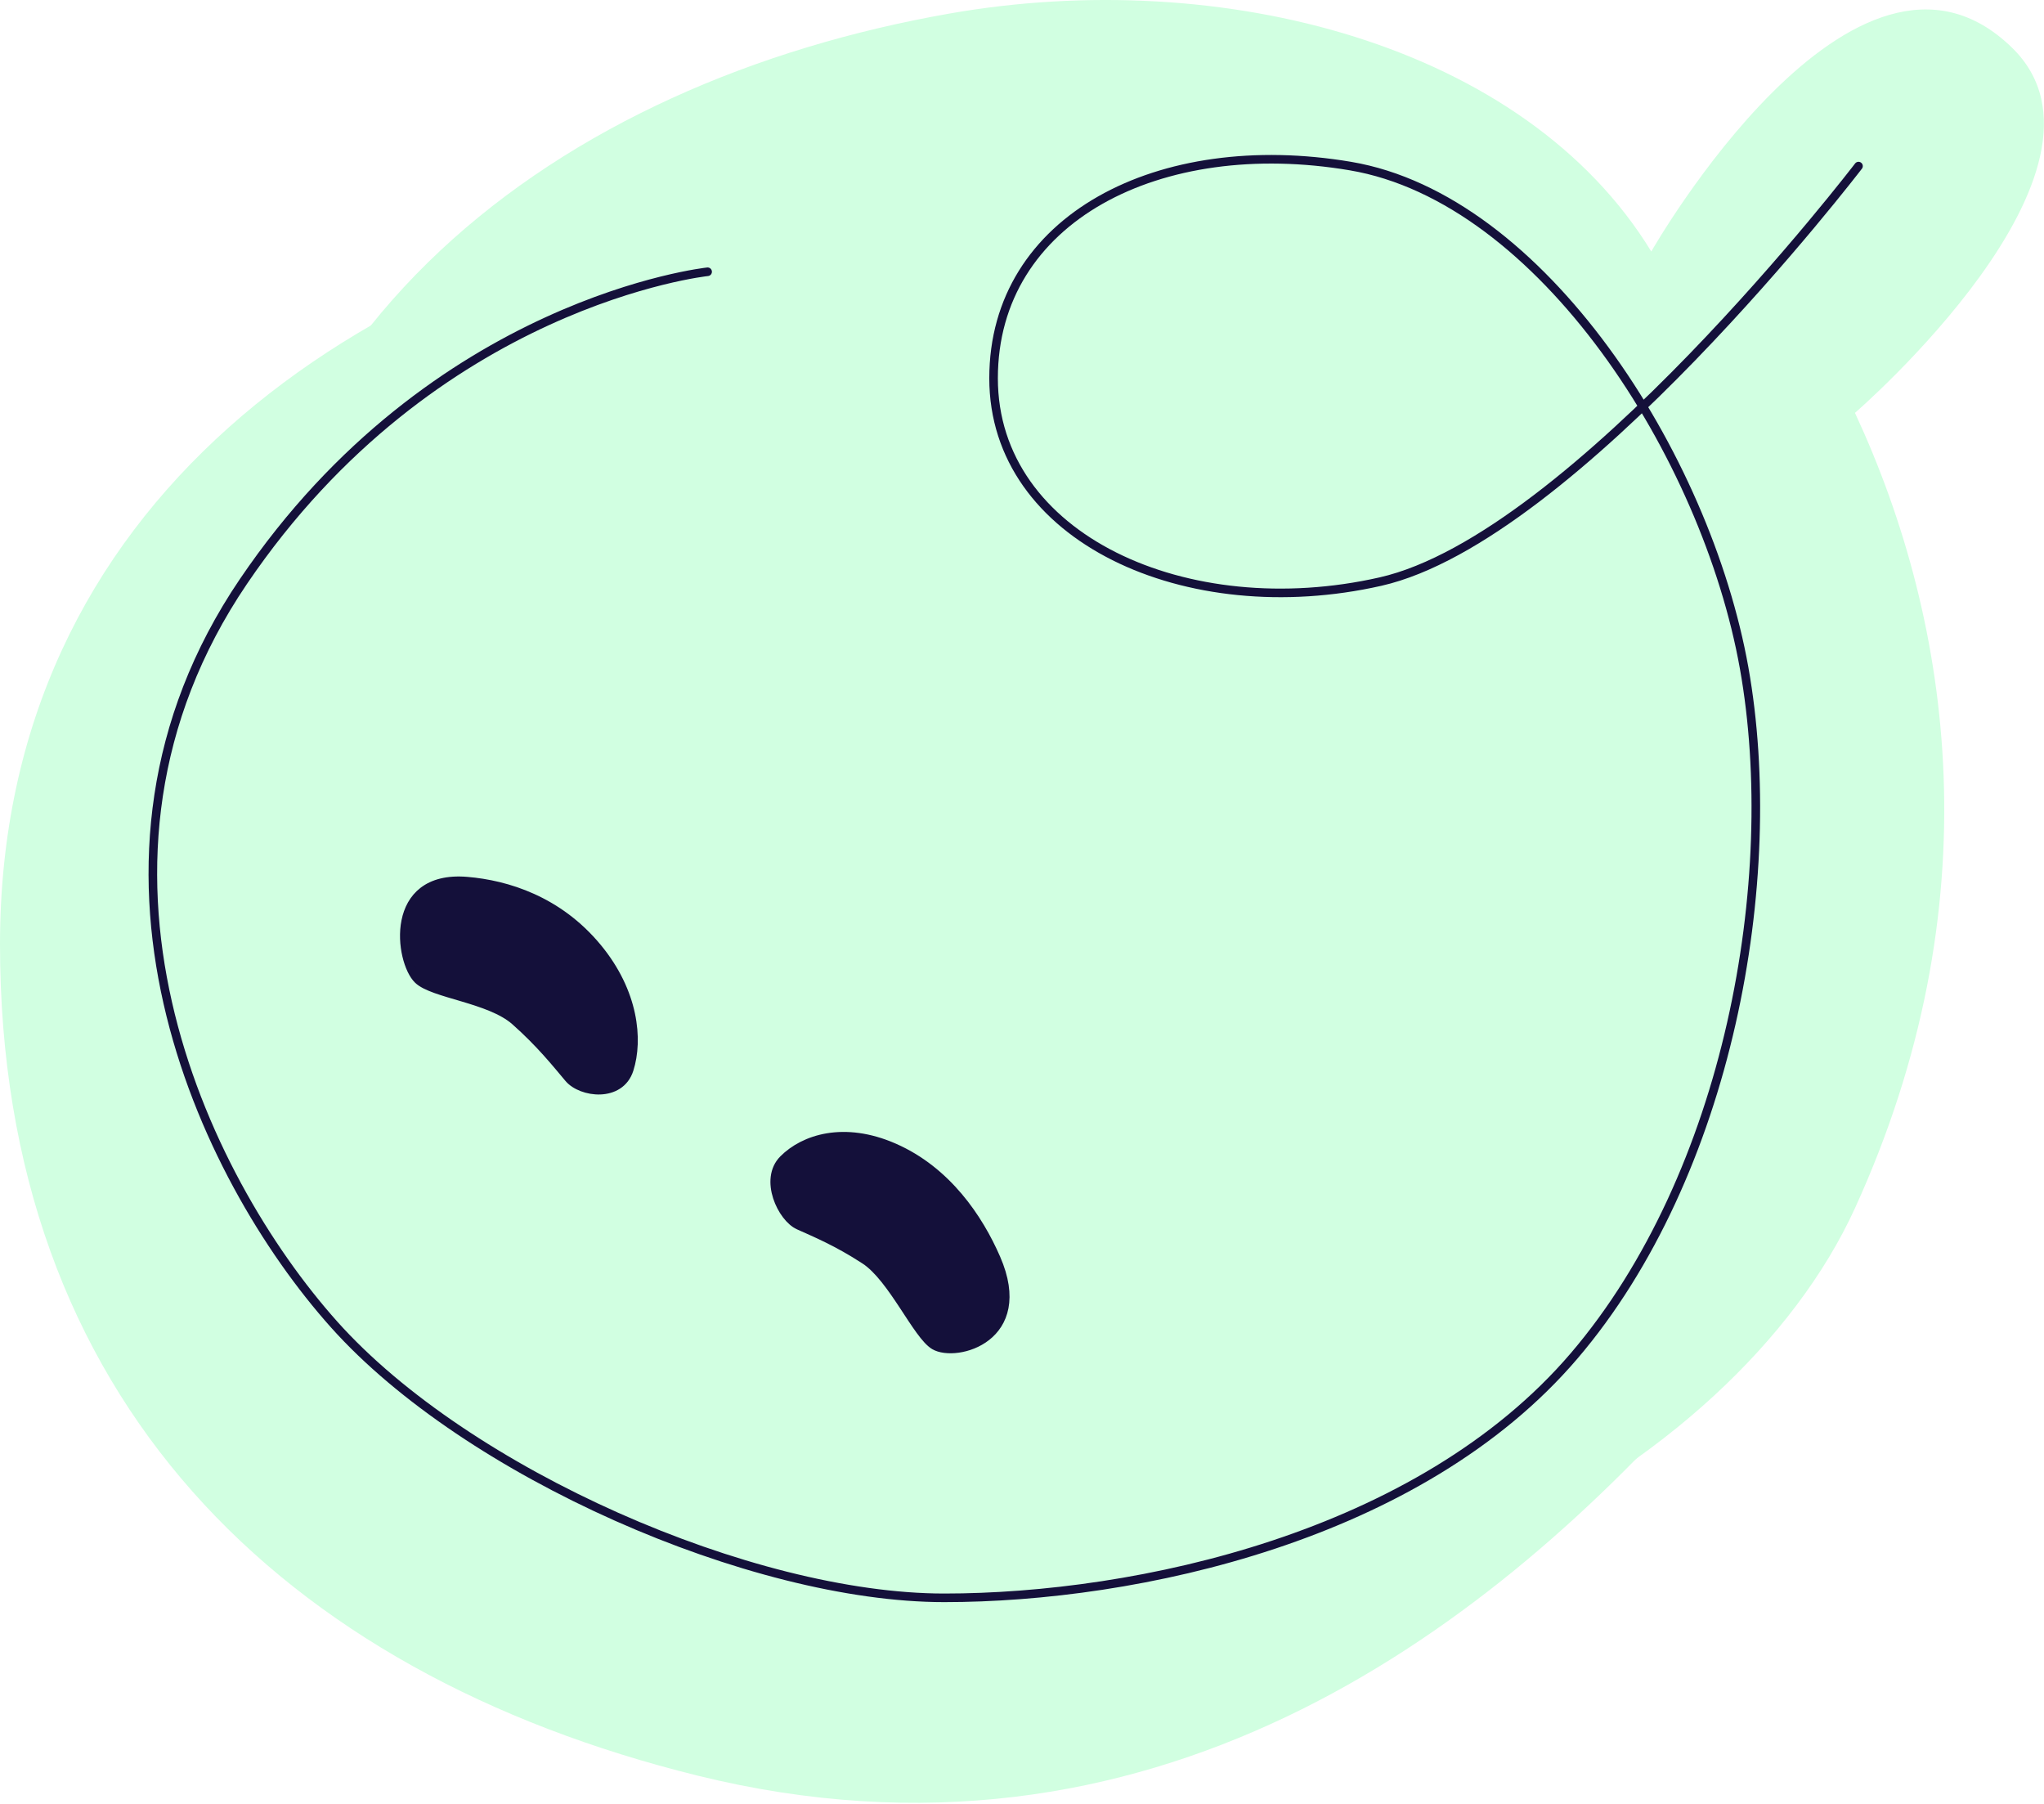
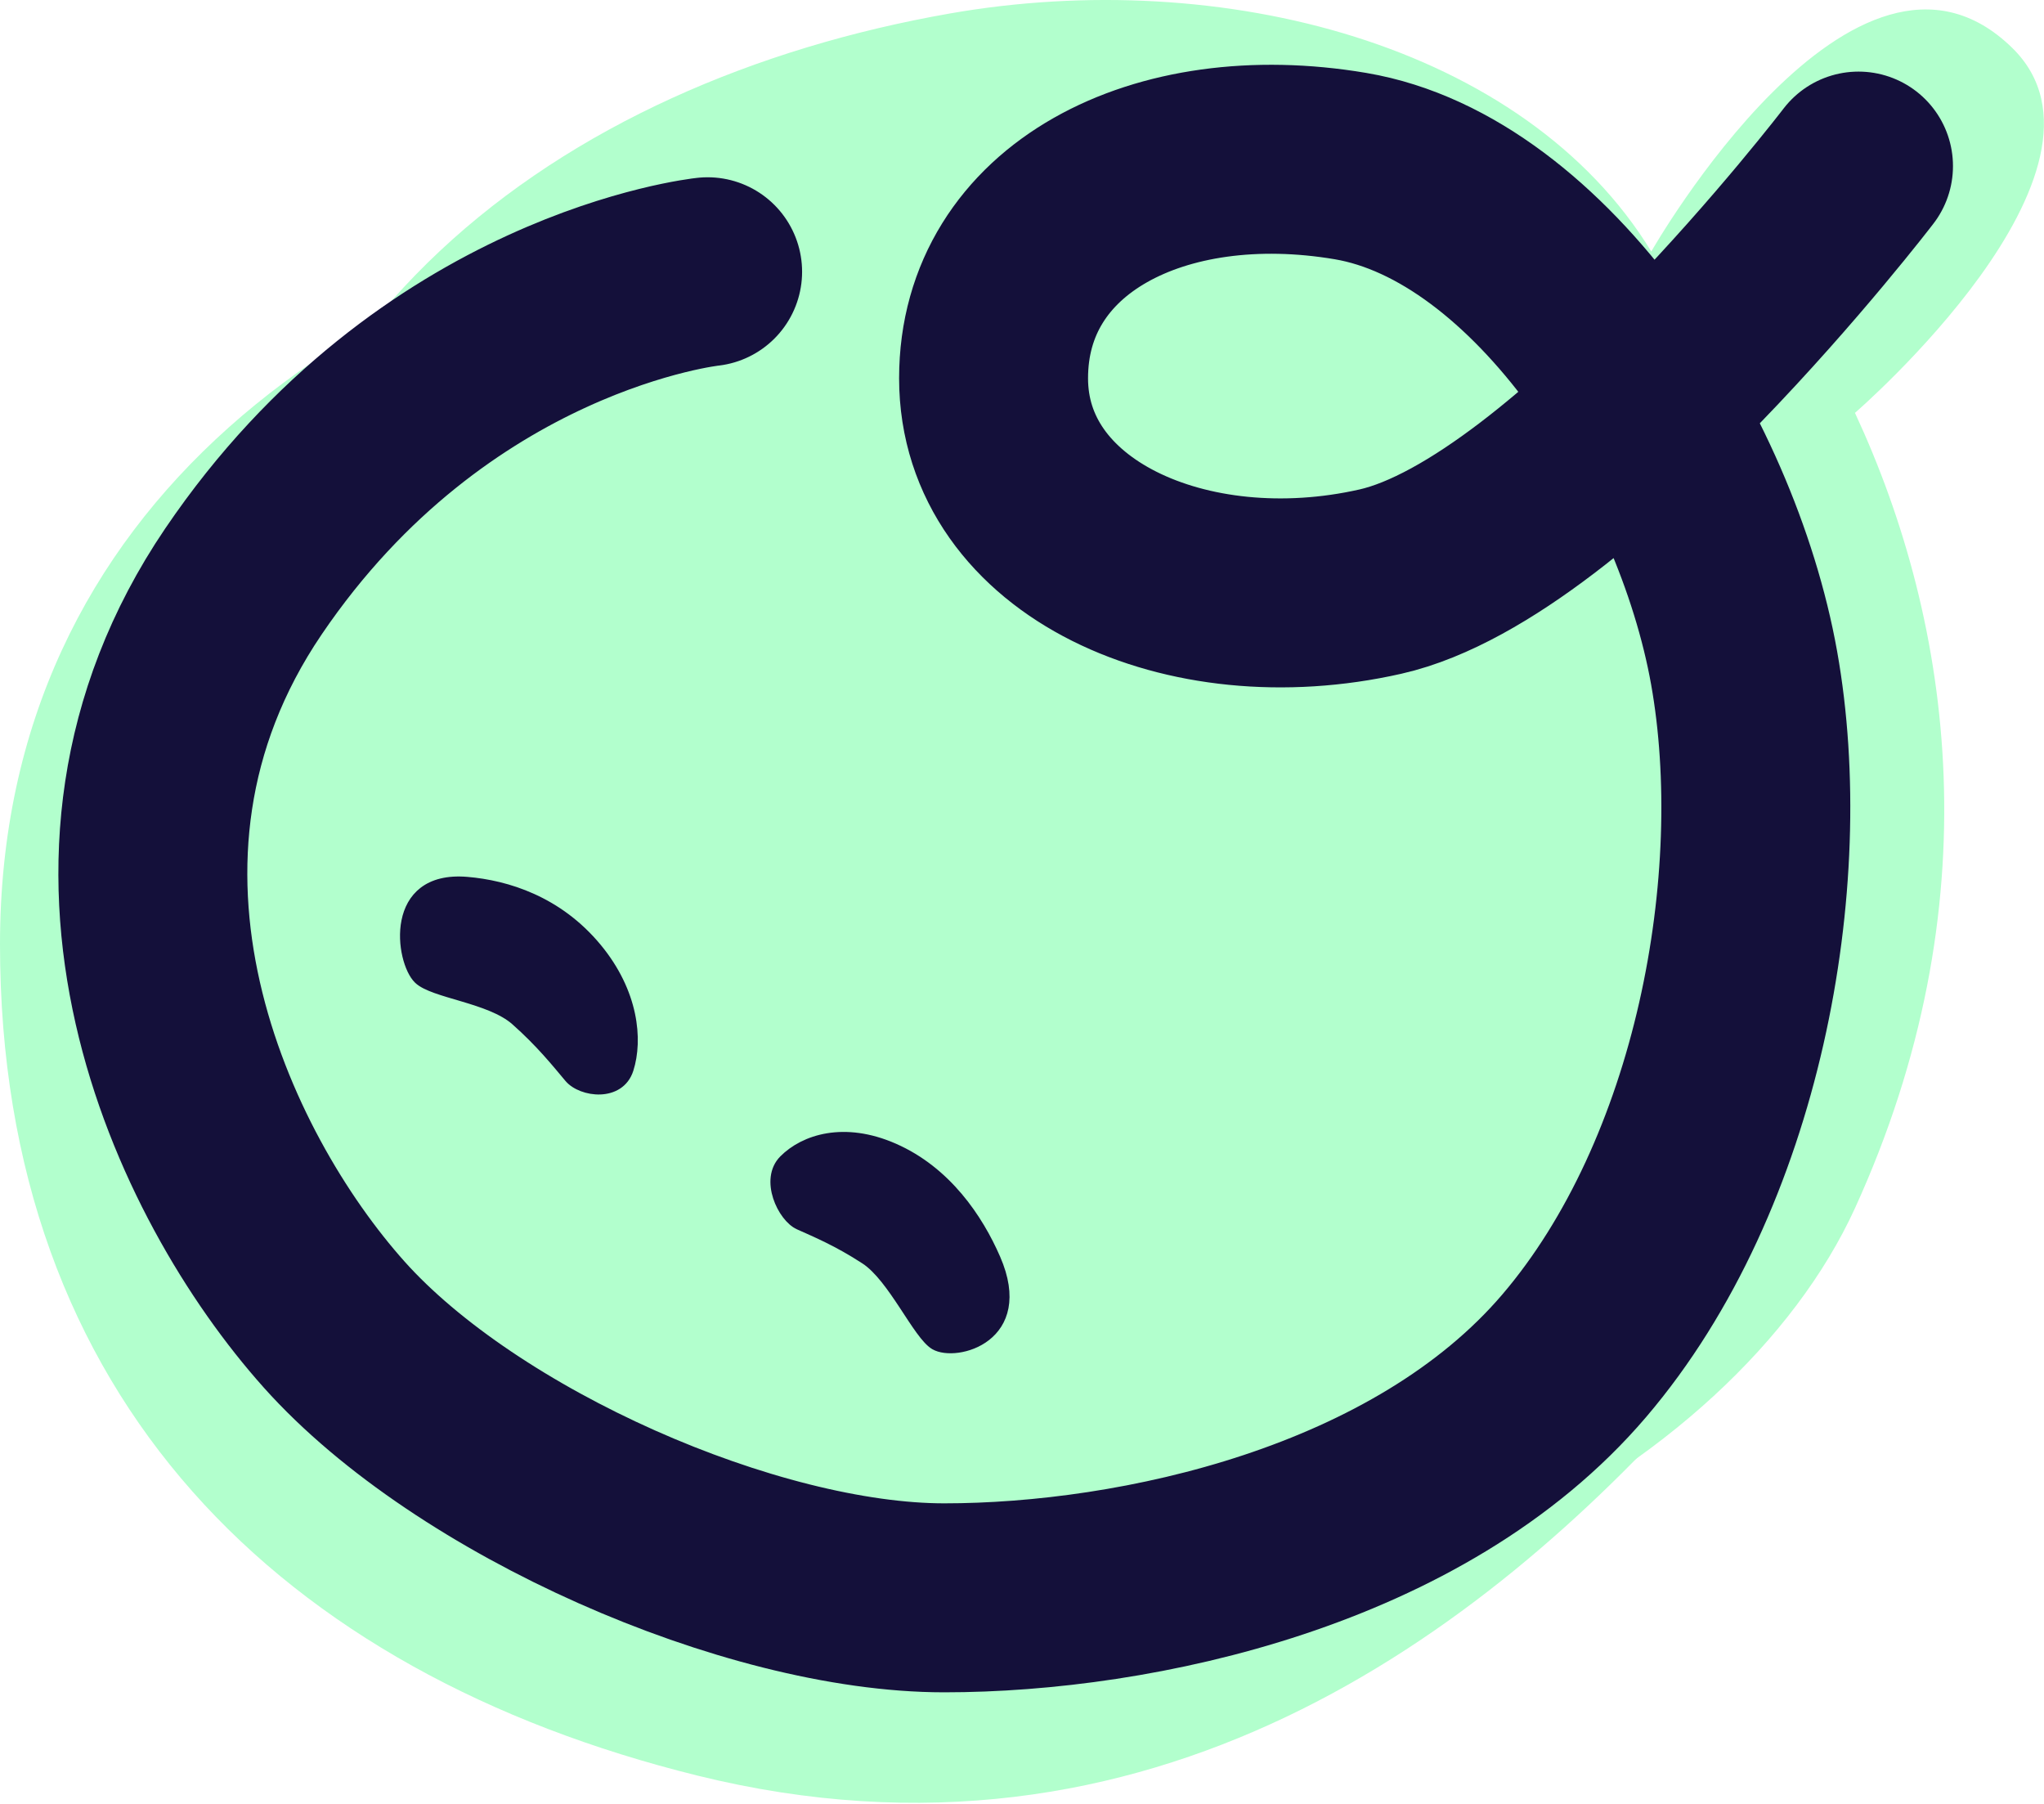
<svg xmlns="http://www.w3.org/2000/svg" width="238" height="210" viewBox="0 0 238 210" fill="none">
-   <path d="M0 109.926C0 58.631 41.364 30.074 88.856 22.142C136.348 14.21 166.477 23.728 190.989 50.17C215.501 76.611 231.205 124.438 197.709 162.121C172.66 190.302 133.795 219.708 81.196 206.701C32.683 194.704 0.001 162.764 0 109.926Z" fill="#D1FFE1" />
-   <path d="M25.85 89.355C25.85 38.059 65.302 9.503 110.599 1.57C142.235 -3.97 177.512 5.122 192.273 29.277C192.273 29.277 215.988 -12.322 234.295 5.57C248.783 19.73 215.989 48.064 215.989 48.064C227.455 72.717 232.055 105.454 215.989 140.651C201.988 171.322 153.46 199.137 103.293 186.129C57.022 174.132 25.85 142.193 25.85 89.355Z" fill="#D1FFE1" />
-   <path d="M82.394 31.637C82.394 31.637 50.495 35.017 28.336 67.706C6.178 100.394 23.49 136.949 38.912 154.199C54.334 171.449 87.51 186.01 109.942 186.01C132.375 186.01 165.308 178.912 183.3 157.83C201.293 136.748 207.489 102.449 203.082 77.75C198.675 53.051 179.509 23.101 157.25 19.335C134.992 15.57 115.69 25.428 115.69 44.034C115.689 62.641 138.175 72.818 160.738 67.706C183.3 62.593 216.401 19.335 216.401 19.335" stroke="#14103A" strokeWidth="22" stroke-linecap="round" />
+   <path d="M0 109.926C0 58.631 41.364 30.074 88.856 22.142C136.348 14.21 166.477 23.728 190.989 50.17C215.501 76.611 231.205 124.438 197.709 162.121C172.66 190.302 133.795 219.708 81.196 206.701C32.683 194.704 0.001 162.764 0 109.926Z" fill="#B2FFCD" />
+   <path d="M25.85 89.355C25.85 38.059 65.302 9.503 110.599 1.57C142.235 -3.97 177.512 5.122 192.273 29.277C192.273 29.277 215.988 -12.322 234.295 5.57C248.783 19.73 215.989 48.064 215.989 48.064C227.455 72.717 232.055 105.454 215.989 140.651C201.988 171.322 153.46 199.137 103.293 186.129C57.022 174.132 25.85 142.193 25.85 89.355Z" fill="#B2FFCD" />
+   <path d="M82.394 31.637C82.394 31.637 50.495 35.017 28.336 67.706C6.178 100.394 23.49 136.949 38.912 154.199C54.334 171.449 87.51 186.01 109.942 186.01C132.375 186.01 165.308 178.912 183.3 157.83C201.293 136.748 207.489 102.449 203.082 77.75C198.675 53.051 179.509 23.101 157.25 19.335C134.992 15.57 115.69 25.428 115.69 44.034C115.689 62.641 138.175 72.818 160.738 67.706C183.3 62.593 216.401 19.335 216.401 19.335" stroke="#14103A" stroke-width="22" stroke-linecap="round" />
  <path d="M48.674 114.037C46.49 111.917 45.139 101.8 54.383 102.579C59.005 102.968 64.994 104.794 69.558 110.311C73.861 115.514 74.367 121.042 73.267 124.499C72.206 127.834 67.694 127.257 66.228 125.52C64.763 123.783 62.948 121.489 59.987 118.863C57.027 116.237 50.421 115.733 48.674 114.037Z" fill="#14103A" stroke="#14103A" />
  <path d="M108.801 156.628C111.329 158.112 120.042 155.788 115.992 146.487C113.966 141.836 110.269 136.296 104.103 133.594C98.288 131.047 93.614 132.558 91.214 134.972C88.899 137.301 91.037 141.769 92.989 142.649C94.94 143.529 97.474 144.567 100.7 146.671C103.927 148.774 106.778 155.441 108.801 156.628Z" fill="#14103A" stroke="#14103A" />
</svg>
